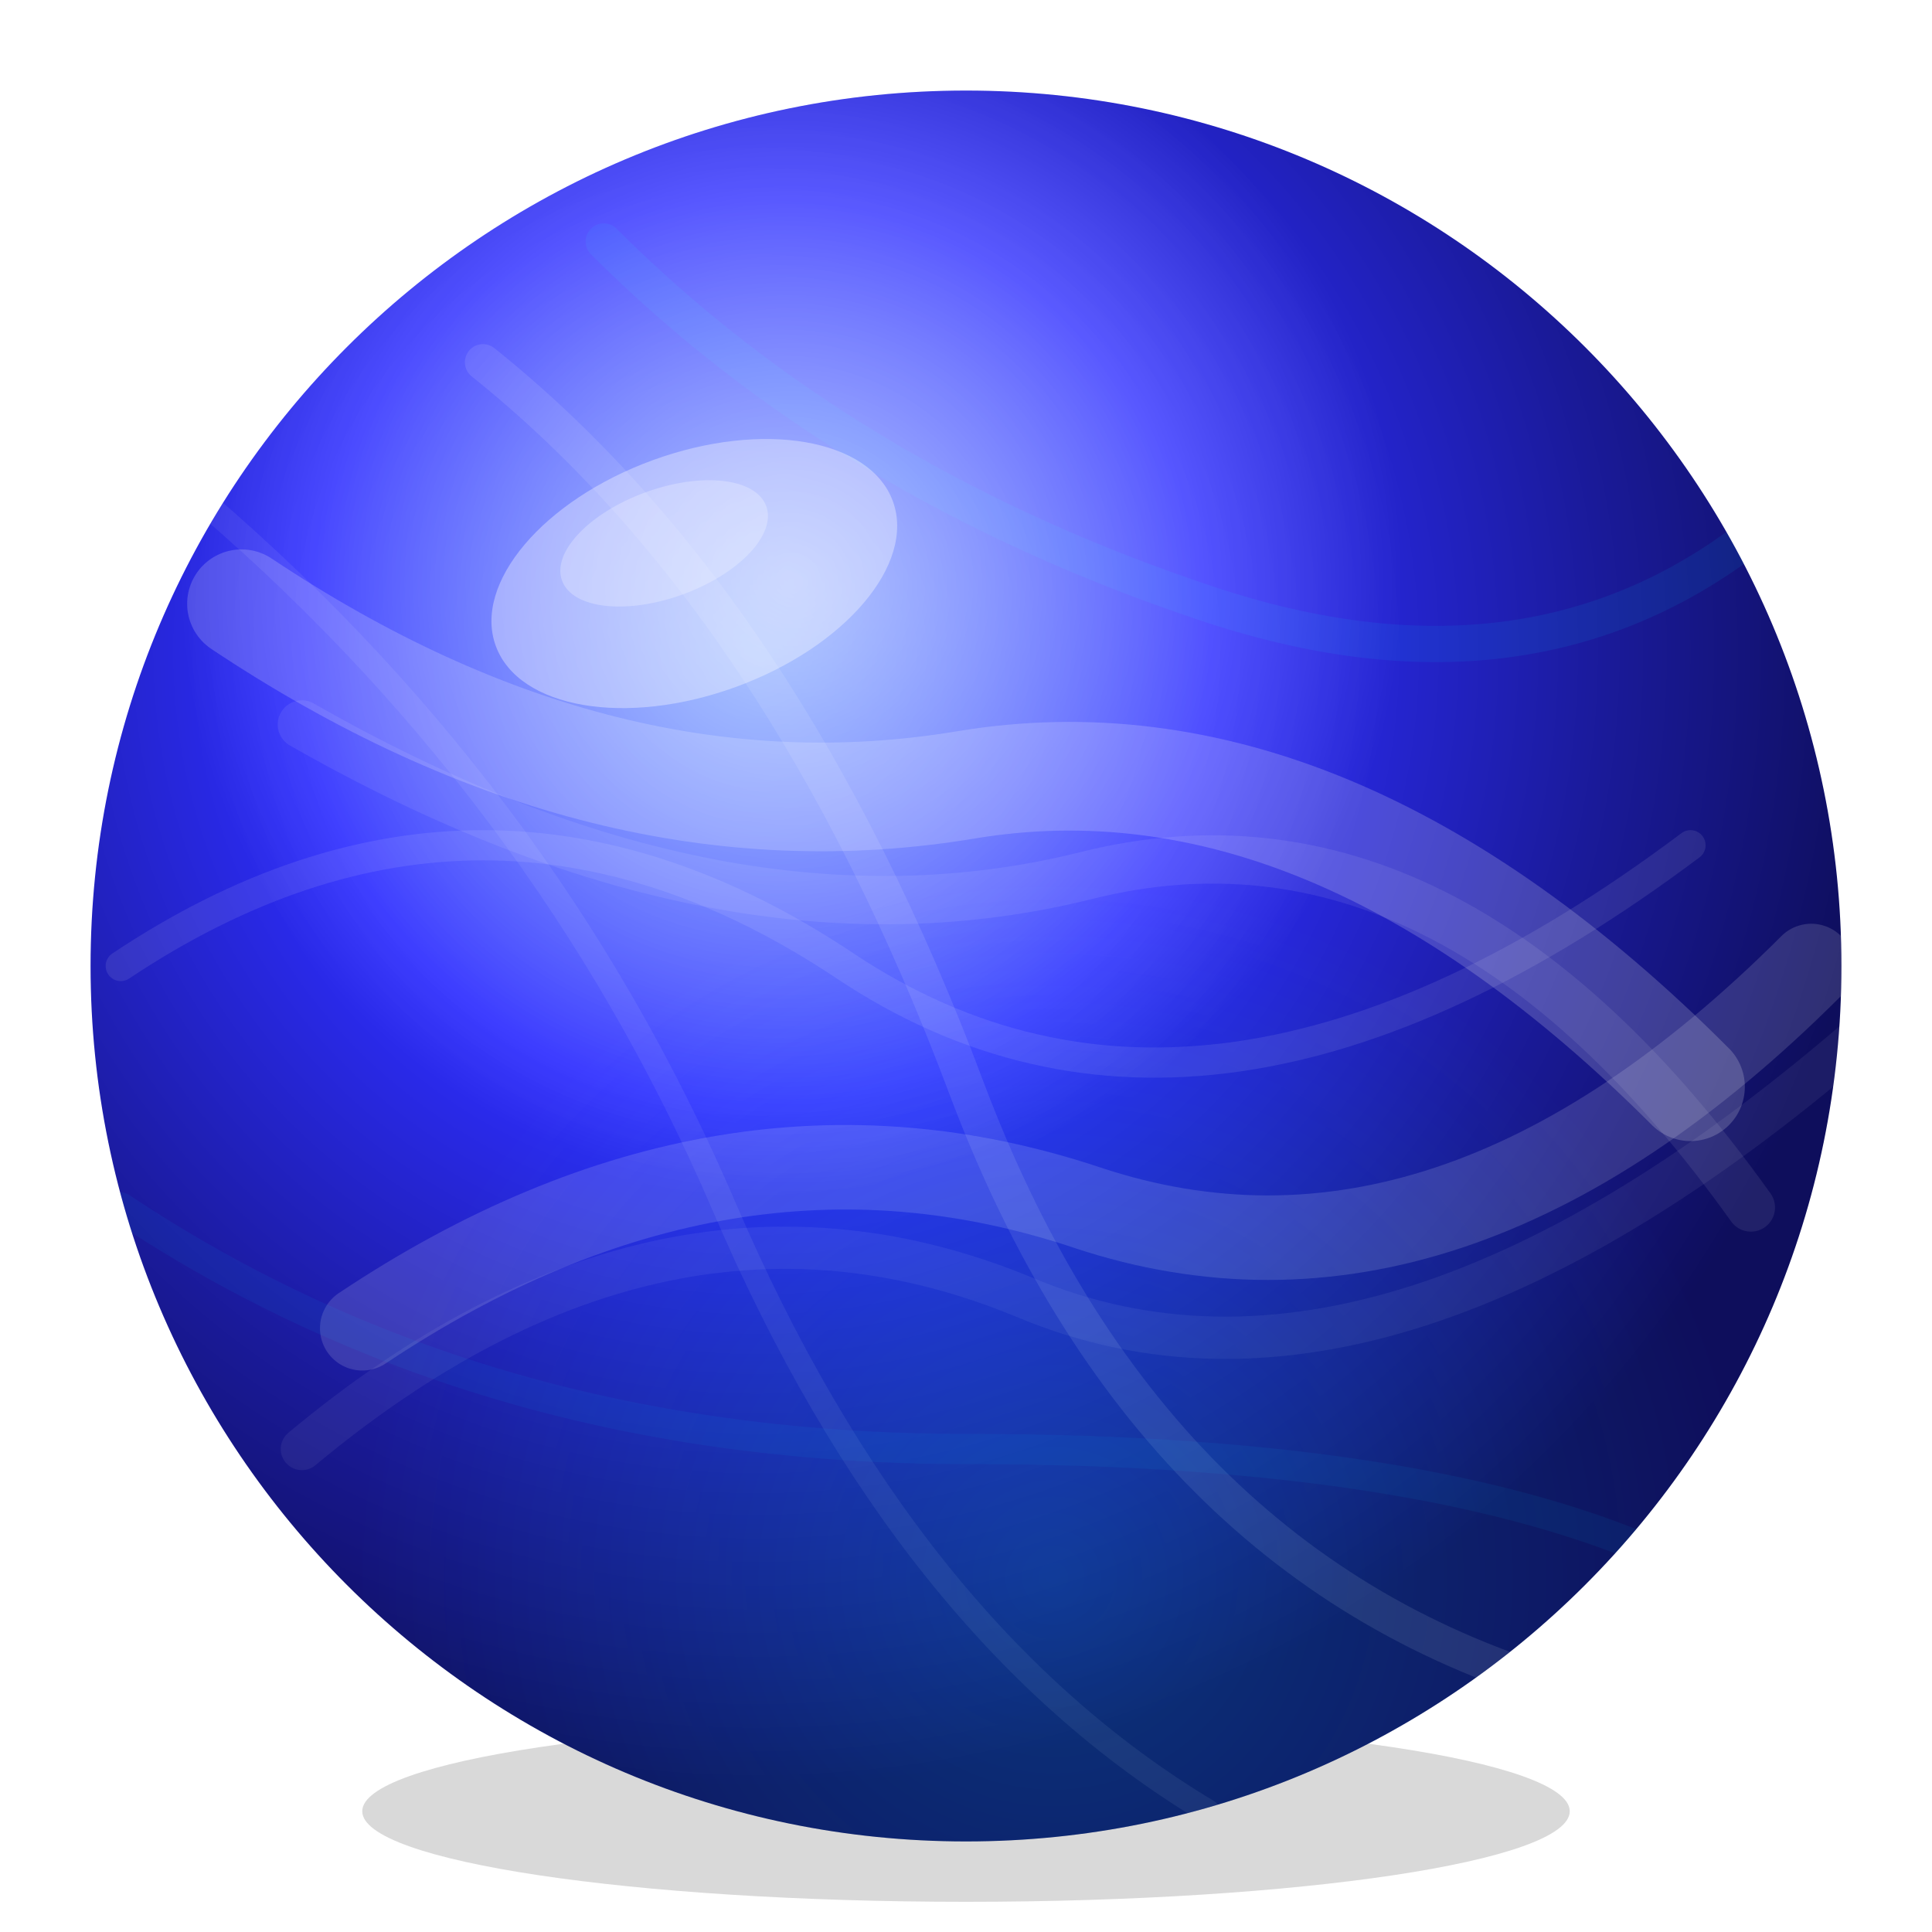
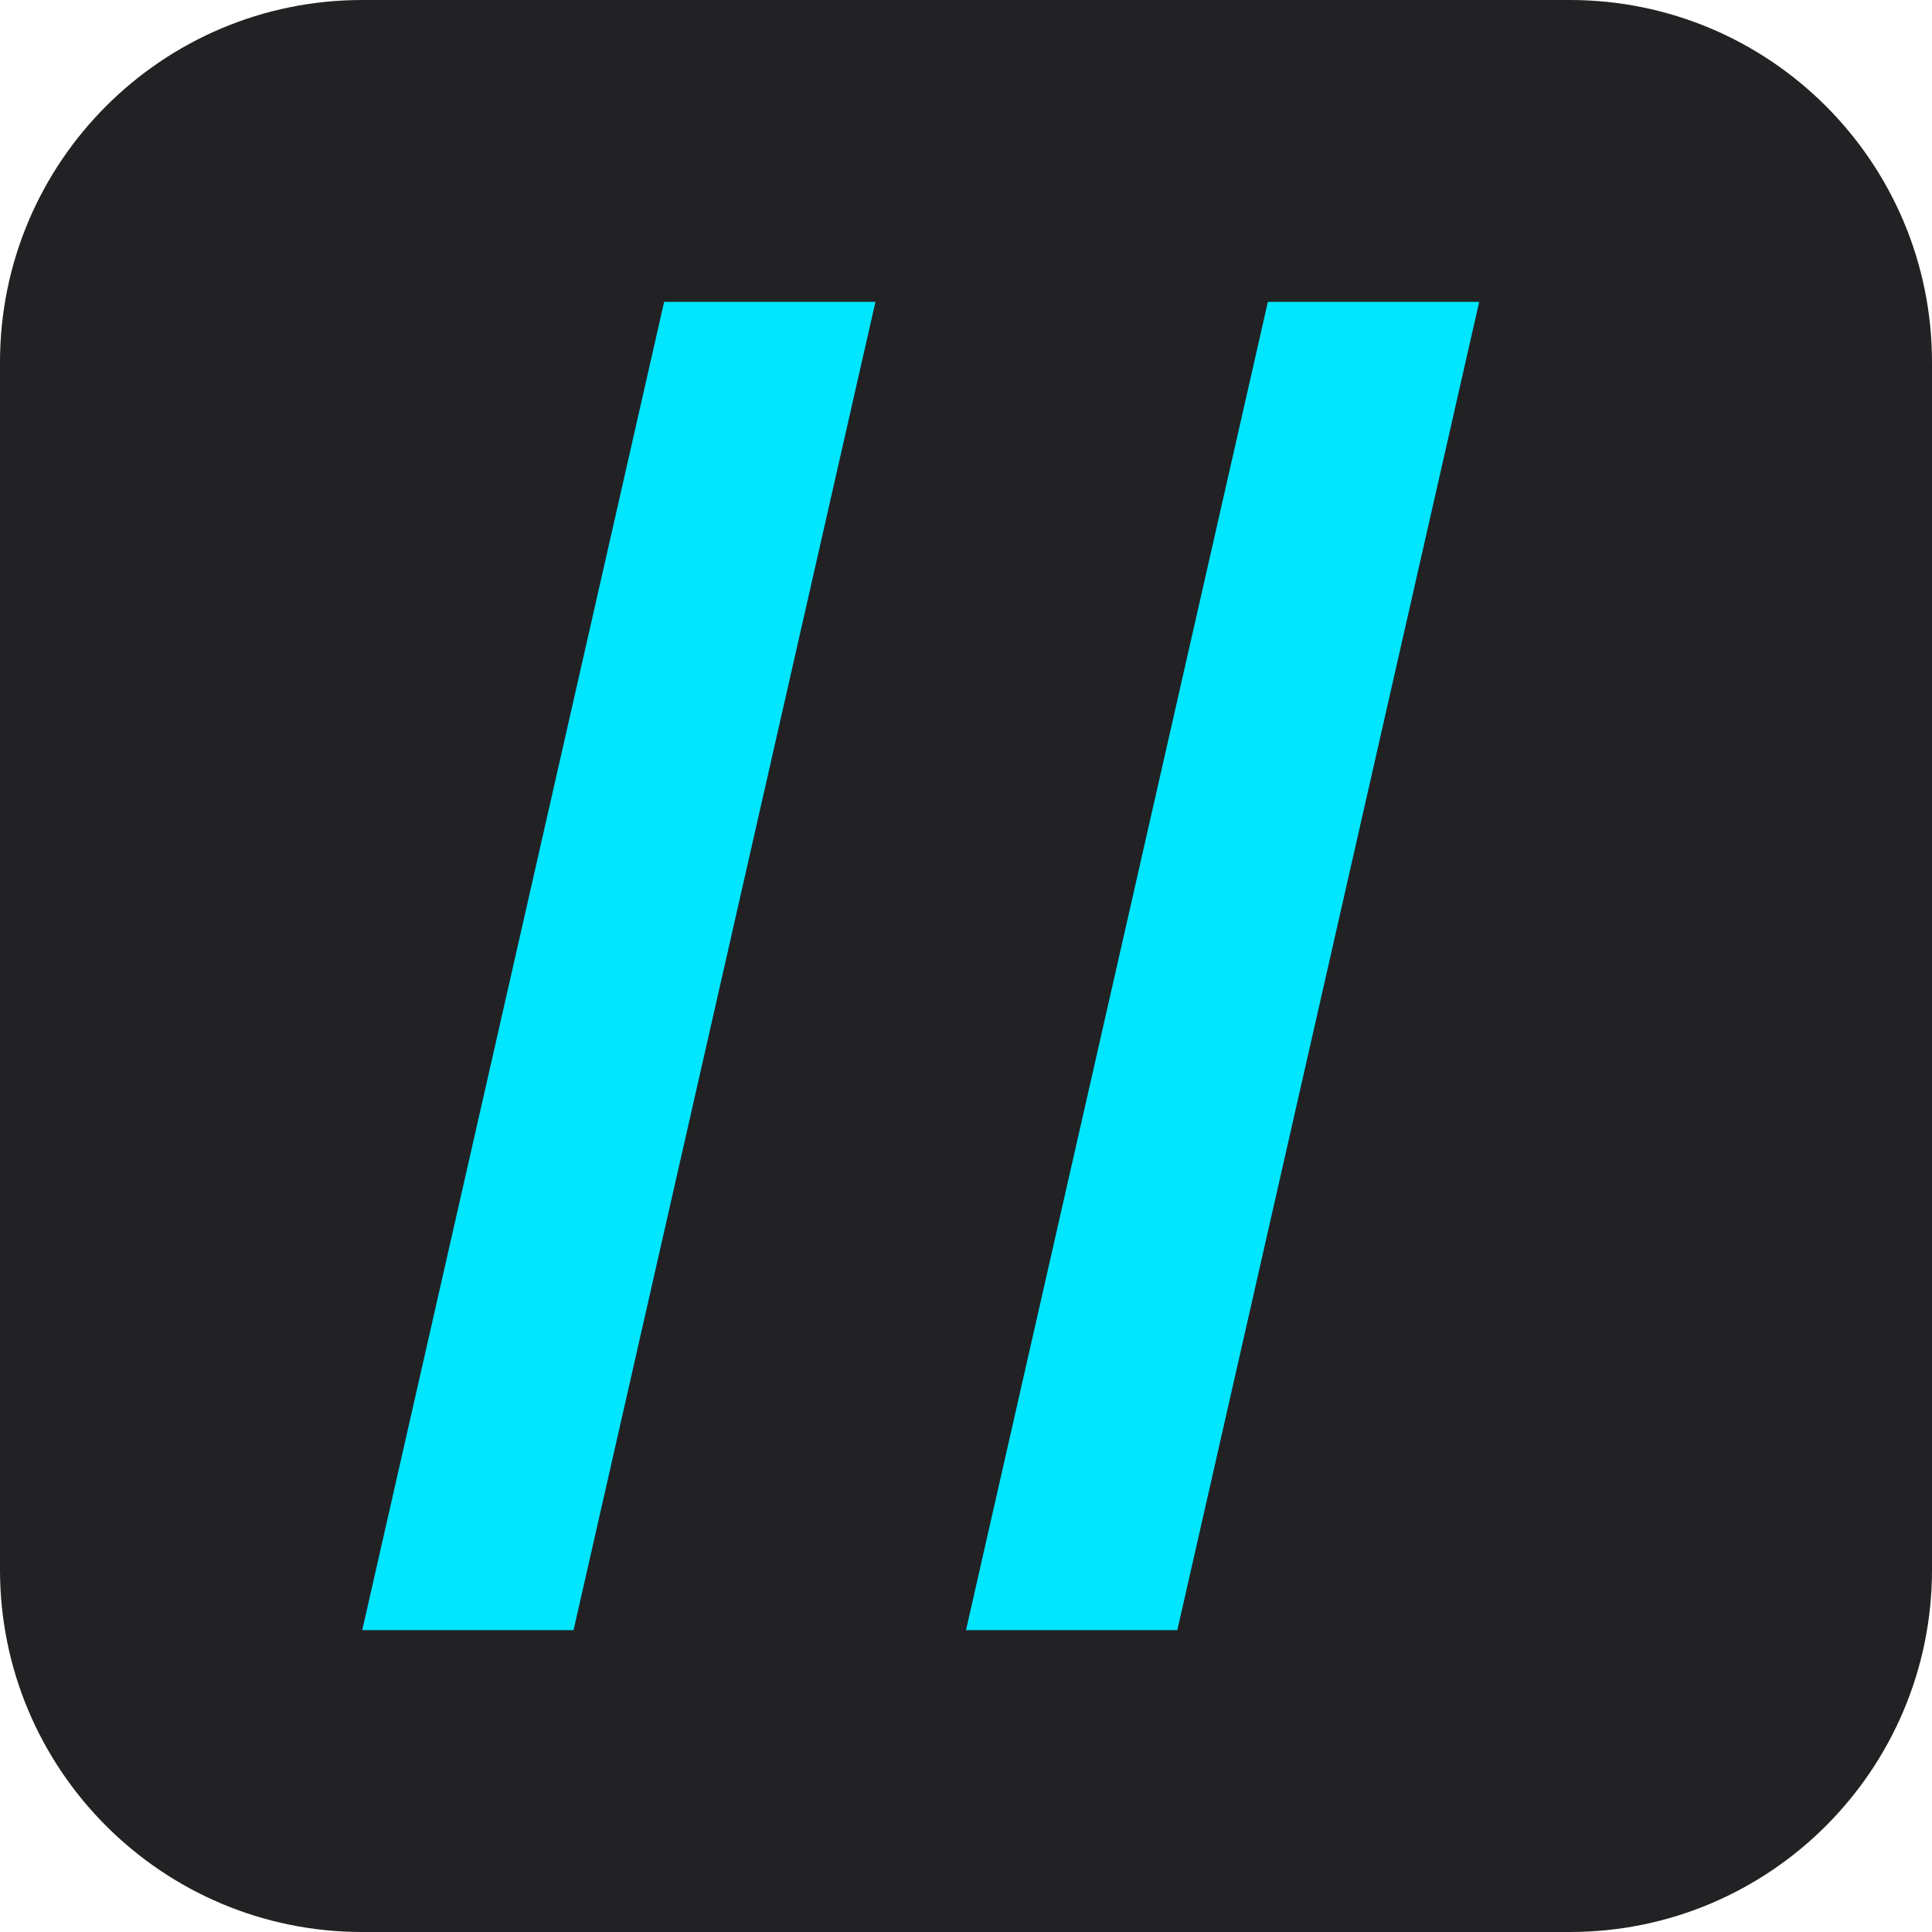
<svg xmlns="http://www.w3.org/2000/svg" viewBox="0 0 32 32">
-   <defs>
-     <radialGradient id="base" cx="38%" cy="32%" r="65%">
-       <stop offset="0%" stop-color="#5a8aff" />
-       <stop offset="40%" stop-color="#2E2EFF" />
-       <stop offset="75%" stop-color="#1A1A99" />
-       <stop offset="100%" stop-color="#0e0e5c" />
-     </radialGradient>
-     <radialGradient id="gloss" cx="40%" cy="28%" r="35%">
-       <stop offset="0%" stop-color="rgba(255,255,255,0.55)" />
-       <stop offset="100%" stop-color="rgba(255,255,255,0)" />
-     </radialGradient>
-     <radialGradient id="rim" cx="55%" cy="85%" r="40%">
-       <stop offset="0%" stop-color="rgba(0,212,255,0.2)" />
-       <stop offset="100%" stop-color="rgba(0,212,255,0)" />
-     </radialGradient>
-     <clipPath id="sphere">
-       <circle cx="16" cy="16" r="14.5" />
-     </clipPath>
-   </defs>
-   <ellipse cx="16" cy="30" rx="10" ry="1.5" fill="rgba(0,0,0,0.15)" />
-   <circle cx="16" cy="16" r="14.5" fill="url(#base)" />
-   <g clip-path="url(#sphere)">
-     <path d="M4,10 Q10,14 16,13 Q22,12 28,18" fill="none" stroke="rgba(255,255,255,0.18)" stroke-width="1.8" stroke-linecap="round" />
-     <path d="M5,12 Q12,16 18,14.5 Q24,13 29,20" fill="none" stroke="rgba(255,255,255,0.08)" stroke-width="0.8" stroke-linecap="round" />
-     <path d="M6,22 Q12,18 18,20 Q24,22 30,16" fill="none" stroke="rgba(255,255,255,0.14)" stroke-width="1.4" stroke-linecap="round" />
-     <path d="M5,24 Q11,19 17,21.5 Q23,24 31,17" fill="none" stroke="rgba(255,255,255,0.06)" stroke-width="0.7" stroke-linecap="round" />
-     <path d="M2,16 Q8,12 14,16 Q20,20 28,14" fill="none" stroke="rgba(255,255,255,0.09)" stroke-width="0.5" stroke-linecap="round" />
-     <path d="M8,6 Q13,10 16,18 Q19,26 26,28" fill="none" stroke="rgba(255,255,255,0.10)" stroke-width="0.6" stroke-linecap="round" />
-     <path d="M3,8 Q9,13 12,20 Q15,27 20,30" fill="none" stroke="rgba(255,255,255,0.07)" stroke-width="0.4" stroke-linecap="round" />
-     <path d="M10,4 Q14,8 20,10 Q26,12 30,8" fill="none" stroke="rgba(0,212,255,0.08)" stroke-width="0.6" stroke-linecap="round" />
-     <path d="M2,20 Q8,24 16,24 Q24,24 28,26" fill="none" stroke="rgba(0,212,255,0.06)" stroke-width="0.5" stroke-linecap="round" />
-   </g>
-   <circle cx="16" cy="16" r="14.5" fill="url(#gloss)" />
-   <circle cx="16" cy="16" r="14.5" fill="url(#rim)" />
-   <ellipse cx="11.5" cy="9.5" rx="3.5" ry="2" fill="rgba(255,255,255,0.35)" transform="rotate(-20 11.5 9.5)" />
-   <ellipse cx="11" cy="9" rx="1.8" ry="0.9" fill="rgba(255,255,255,0.25)" transform="rotate(-20 11 9)" />
+   <rect width="32" height="32" rx="6" fill="#222225" />
+   <polygon fill="#00e6ff" points="11 5 6 27 9.5 27 14.5 5" />
+   <polygon fill="#00e6ff" points="21 5 16 27 19.5 27 24.5 5" />
</svg>
